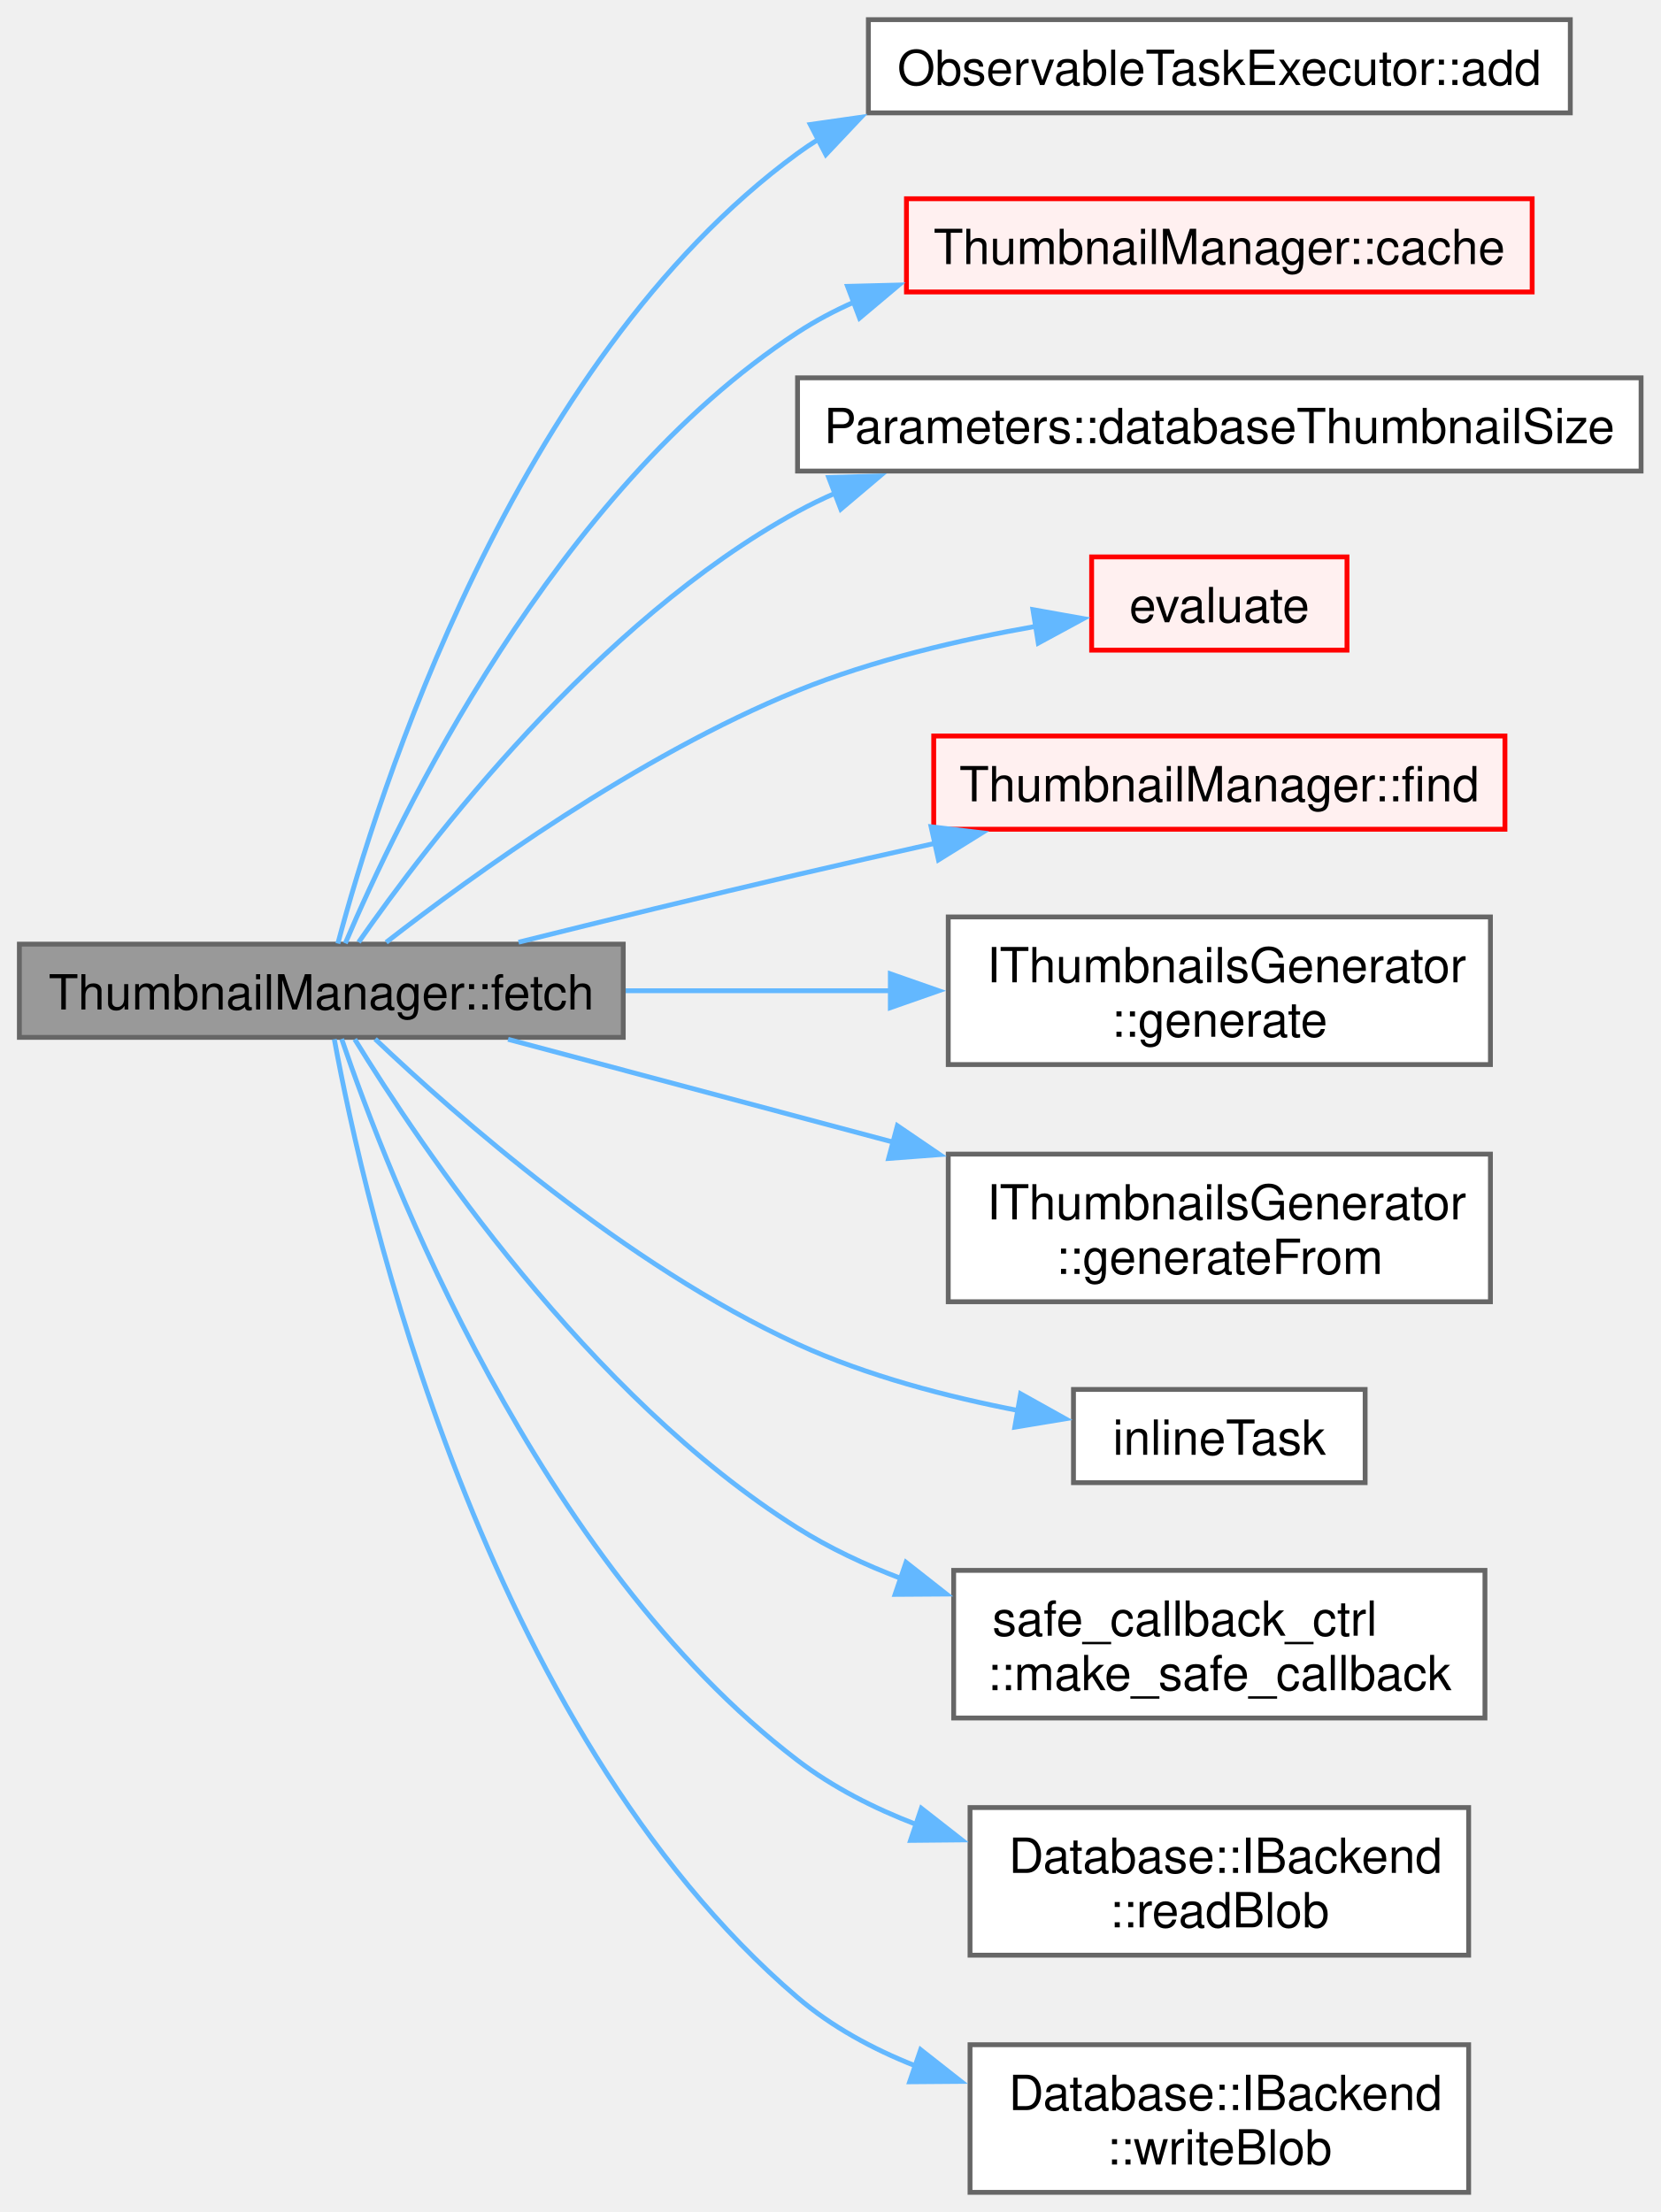
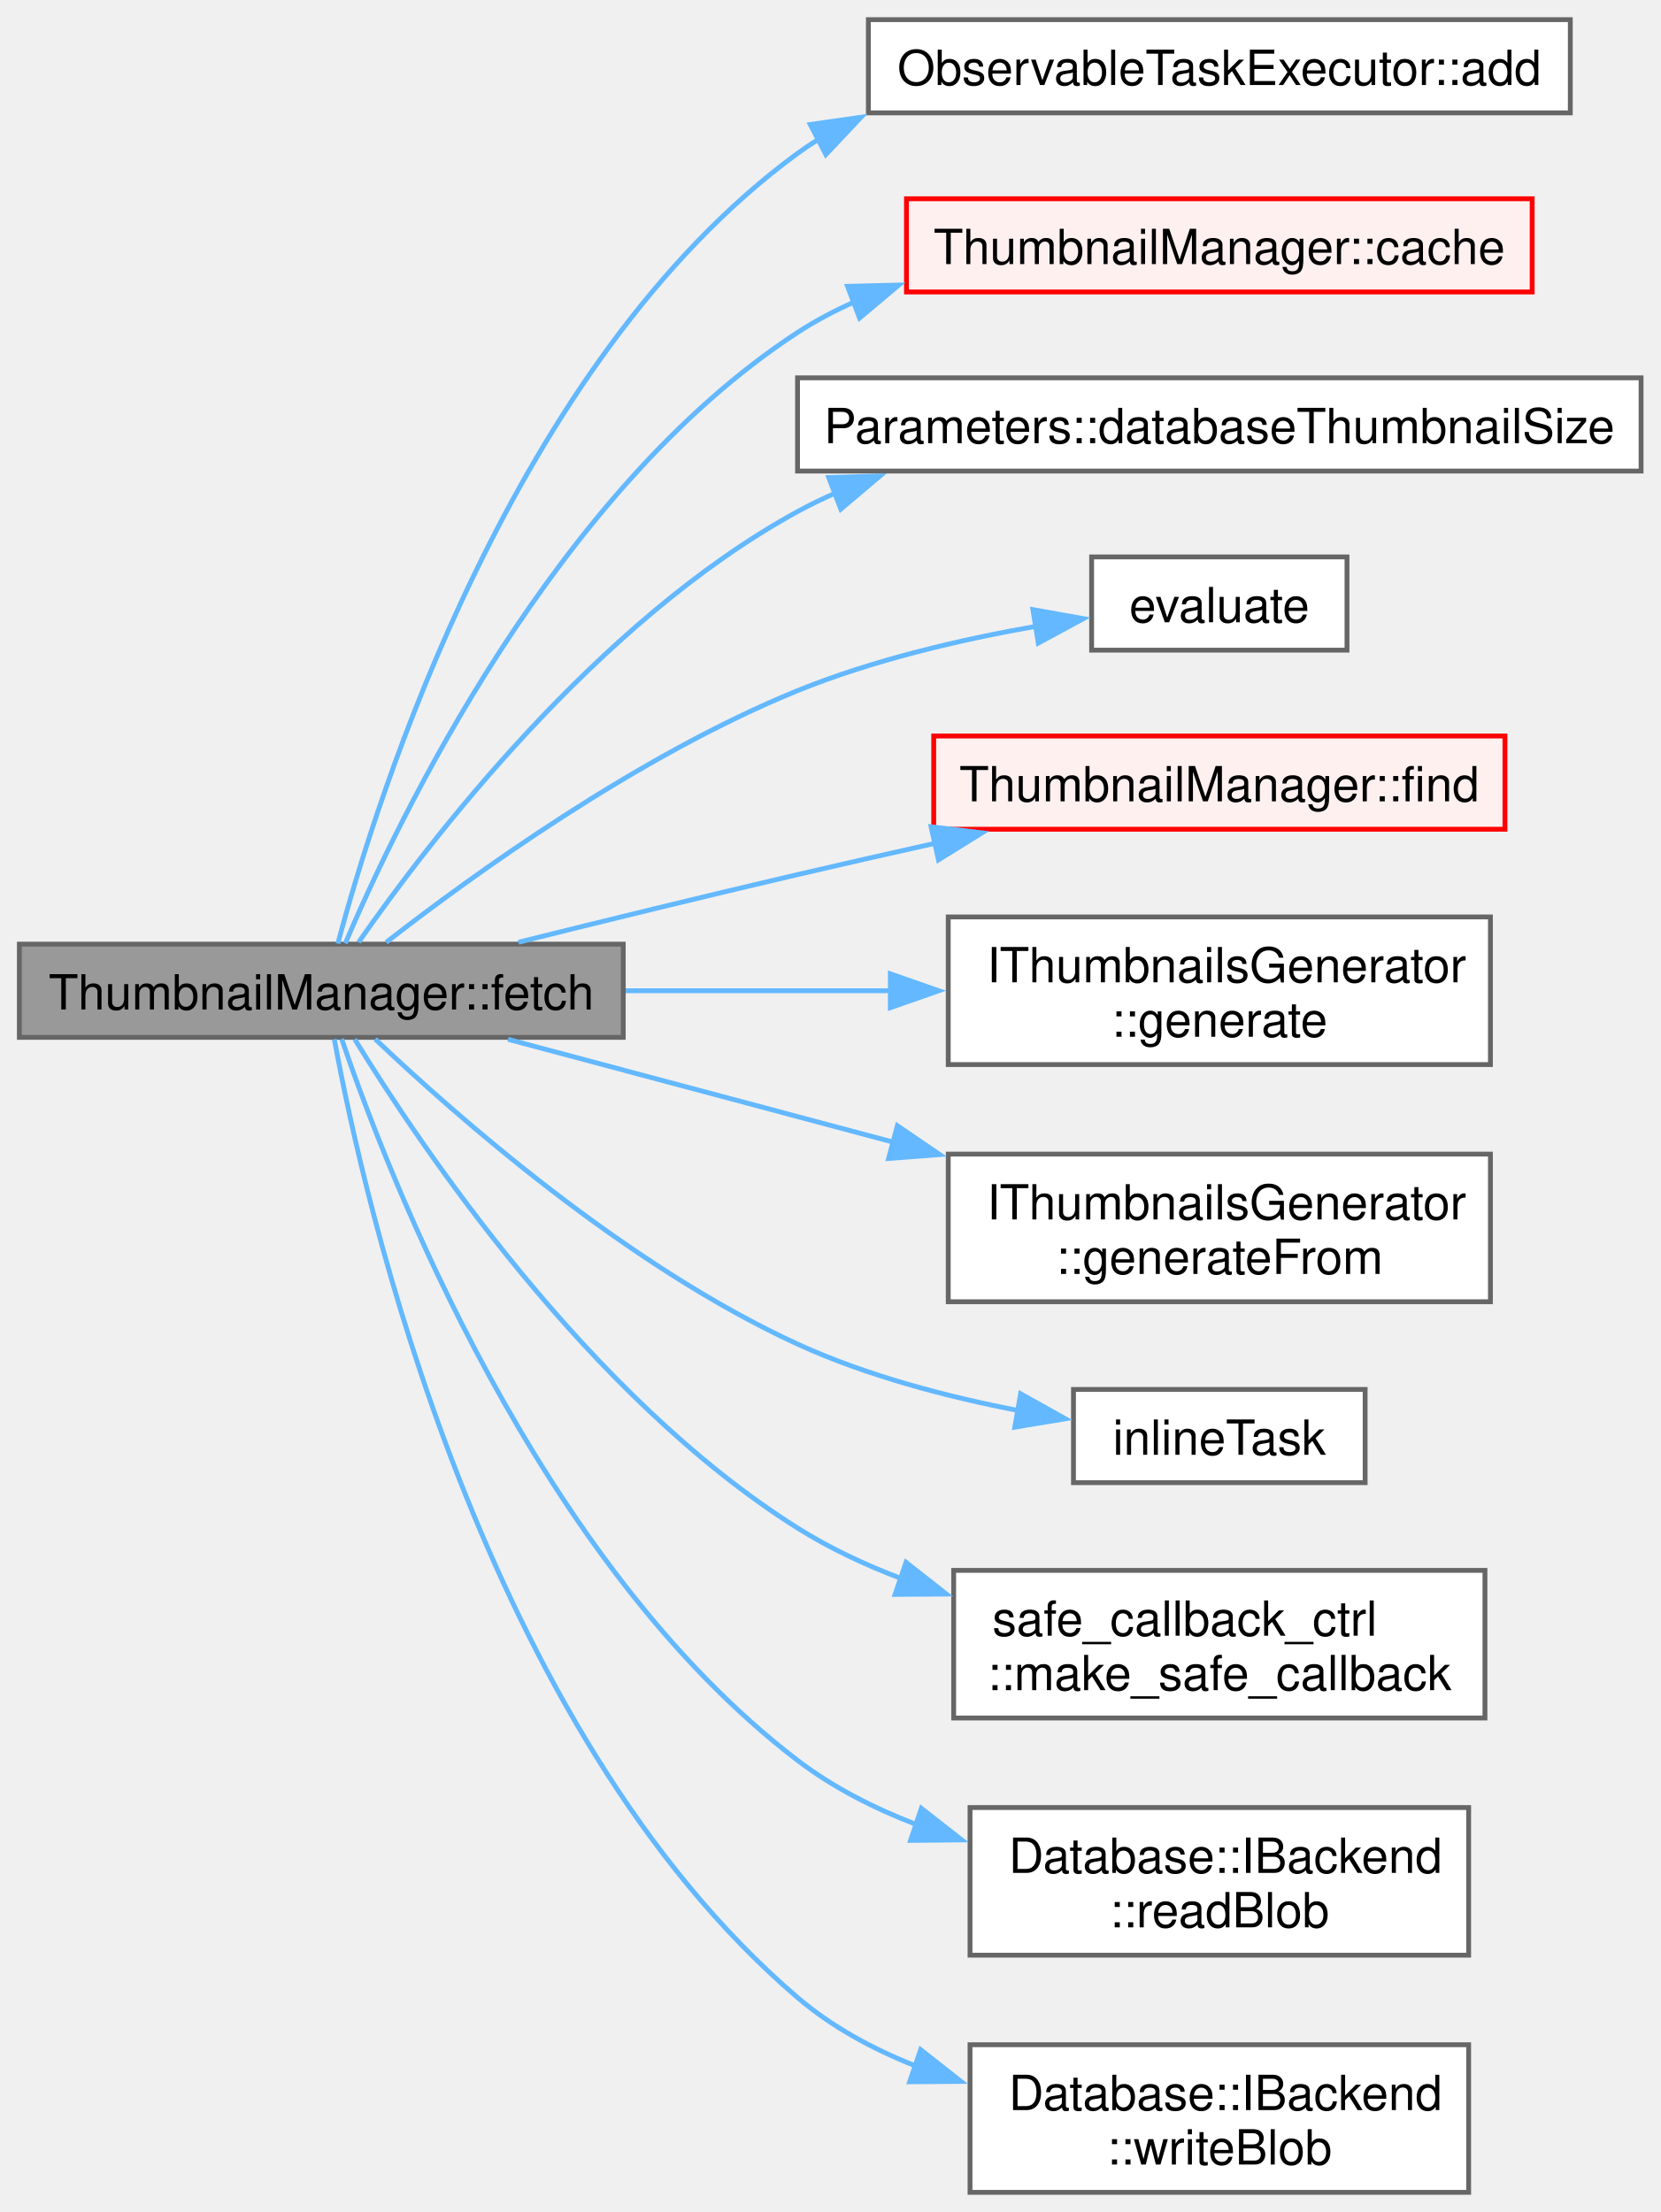
<svg xmlns="http://www.w3.org/2000/svg" xmlns:xlink="http://www.w3.org/1999/xlink" width="343pt" height="457pt" viewBox="0.00 0.00 343.00 456.88">
  <g id="graph0" class="graph" transform="scale(1 1) rotate(0) translate(4 452.88)">
    <g id="Node000001" class="node">
      <g id="a_Node000001">
        <a xlink:title=" ">
          <polygon fill="#999999" stroke="#666666" points="124.75,-257.88 0,-257.88 0,-238.62 124.75,-238.62 124.75,-257.88" />
          <text text-anchor="middle" x="62.38" y="-244.38" font-family="Helvetica,sans-Serif" font-size="10.00">ThumbnailManager::fetch</text>
        </a>
      </g>
    </g>
    <g id="Node000002" class="node">
      <g id="a_Node000002">
        <a xlink:href="../../d5/d65/class_observable_task_executor.html#a45ae8c431e00a9e2b245ba2db9845d01" target="_top" xlink:title=" ">
          <polygon fill="white" stroke="#666666" points="320.38,-448.88 175.38,-448.88 175.38,-429.62 320.38,-429.62 320.38,-448.88" />
          <text text-anchor="middle" x="247.88" y="-435.38" font-family="Helvetica,sans-Serif" font-size="10.00">ObservableTaskExecutor::add</text>
        </a>
      </g>
    </g>
    <g id="edge1_Node000001_Node000002" class="edge">
      <g id="a_edge1_Node000001_Node000002">
        <a xlink:title=" ">
          <path fill="none" stroke="#63b8ff" d="M65.79,-258C73.71,-287.77 101.8,-378.08 160.75,-421.25 162.14,-422.27 163.57,-423.23 165.04,-424.14" />
          <polygon fill="#63b8ff" stroke="#63b8ff" points="163.38,-427.22 173.87,-428.72 166.6,-421.01 163.38,-427.22" />
        </a>
      </g>
    </g>
    <g id="Node000003" class="node">
      <g id="a_Node000003">
        <a xlink:href="../../dd/d17/class_thumbnail_manager.html#a48248deb9928c5aa44e271f177e5f2d4" target="_top" xlink:title=" ">
          <polygon fill="#fff0f0" stroke="red" points="312.5,-411.88 183.25,-411.88 183.25,-392.62 312.5,-392.62 312.5,-411.88" />
          <text text-anchor="middle" x="247.88" y="-398.38" font-family="Helvetica,sans-Serif" font-size="10.00">ThumbnailManager::cache</text>
        </a>
      </g>
    </g>
    <g id="edge2_Node000001_Node000003" class="edge">
      <g id="a_edge2_Node000001_Node000003">
        <a xlink:title=" ">
          <path fill="none" stroke="#63b8ff" d="M67.33,-258.05C78.12,-283.43 110.64,-351.58 160.75,-384.25 164.46,-386.67 168.43,-388.77 172.56,-390.59" />
          <polygon fill="#63b8ff" stroke="#63b8ff" points="171.08,-393.78 181.67,-394.05 173.56,-387.23 171.08,-393.78" />
        </a>
      </g>
    </g>
    <g id="Node000005" class="node">
      <g id="a_Node000005">
        <a xlink:href="../../d1/d1c/namespace_parameters.html#a2972f2483cb9fecdd3c2b201e15c4a30" target="_top" xlink:title=" ">
          <polygon fill="white" stroke="#666666" points="335,-374.88 160.75,-374.88 160.75,-355.62 335,-355.62 335,-374.88" />
          <text text-anchor="middle" x="247.88" y="-361.38" font-family="Helvetica,sans-Serif" font-size="10.00">Parameters::databaseThumbnailSize</text>
        </a>
      </g>
    </g>
    <g id="edge3_Node000001_Node000005" class="edge">
      <g id="a_edge3_Node000001_Node000005">
        <a xlink:title=" ">
          <path fill="none" stroke="#63b8ff" d="M70.08,-258.28C84.23,-278.6 119.28,-324.6 160.75,-347.25 163.27,-348.63 165.89,-349.9 168.57,-351.07" />
          <polygon fill="#63b8ff" stroke="#63b8ff" points="167.19,-354.29 177.78,-354.6 169.69,-347.76 167.19,-354.29" />
        </a>
      </g>
    </g>
    <g id="Node000006" class="node">
      <g id="a_Node000006">
-         <a xlink:href="../../d4/d20/task__executor__utils_8hpp.html#ab600807ae28e81f2270dbd0213fd64bd" target="_top" xlink:title=" ">
-           <polygon fill="#fff0f0" stroke="red" points="274.25,-337.88 221.5,-337.88 221.5,-318.62 274.25,-318.62 274.25,-337.88" />
+         <a xlink:href="../../d4/d20/task__executor__utils_8hpp.html#a3f0aa9b30c11096d7aa5e0e982b1c7a5" target="_top" xlink:title=" ">
+           <polygon fill="white" stroke="#666666" points="274.25,-337.88 221.5,-337.88 221.5,-318.62 274.25,-318.62 274.25,-337.88" />
          <text text-anchor="middle" x="247.88" y="-324.38" font-family="Helvetica,sans-Serif" font-size="10.00">evaluate</text>
        </a>
      </g>
    </g>
    <g id="edge4_Node000001_Node000006" class="edge">
      <g id="a_edge4_Node000001_Node000006">
        <a xlink:title=" ">
          <path fill="none" stroke="#63b8ff" d="M75.78,-258.26C93.54,-272.08 127.71,-296.8 160.75,-310.25 176.31,-316.58 194.39,-320.8 209.96,-323.54" />
          <polygon fill="#63b8ff" stroke="#63b8ff" points="209.37,-326.99 219.8,-325.13 210.48,-320.08 209.37,-326.99" />
        </a>
      </g>
    </g>
-     <g id="Node000008" class="node">
-       <g id="a_Node000008">
+     <g id="Node000007" class="node">
+       <g id="a_Node000007">
        <a xlink:href="../../dd/d17/class_thumbnail_manager.html#a7c97ab9eebab7904b0d6e8708d107d5f" target="_top" xlink:title=" ">
          <polygon fill="#fff0f0" stroke="red" points="306.88,-300.88 188.88,-300.88 188.88,-281.62 306.88,-281.62 306.88,-300.88" />
          <text text-anchor="middle" x="247.88" y="-287.38" font-family="Helvetica,sans-Serif" font-size="10.00">ThumbnailManager::find</text>
        </a>
      </g>
    </g>
-     <g id="edge5_Node000001_Node000008" class="edge">
-       <g id="a_edge5_Node000001_Node000008">
+     <g id="edge5_Node000001_Node000007" class="edge">
+       <g id="a_edge5_Node000001_Node000007">
        <a xlink:title=" ">
          <path fill="none" stroke="#63b8ff" d="M103.12,-258.28C120.75,-262.67 141.76,-267.82 160.75,-272.25 169.97,-274.4 179.75,-276.62 189.3,-278.75" />
          <polygon fill="#63b8ff" stroke="#63b8ff" points="188.34,-282.13 198.86,-280.88 189.86,-275.29 188.34,-282.13" />
        </a>
      </g>
    </g>
-     <g id="Node000010" class="node">
-       <g id="a_Node000010">
+     <g id="Node000009" class="node">
+       <g id="a_Node000009">
        <a xlink:href="../../df/d64/class_i_thumbnails_generator.html#a9cb5f9d451440a1d5edbe228f01b0595" target="_top" xlink:title=" ">
          <polygon fill="white" stroke="#666666" points="303.88,-263.5 191.88,-263.5 191.88,-233 303.88,-233 303.88,-263.5" />
          <text text-anchor="start" x="199.88" y="-250" font-family="Helvetica,sans-Serif" font-size="10.00">IThumbnailsGenerator</text>
          <text text-anchor="middle" x="247.88" y="-238.75" font-family="Helvetica,sans-Serif" font-size="10.00">::generate</text>
        </a>
      </g>
    </g>
-     <g id="edge6_Node000001_Node000010" class="edge">
-       <g id="a_edge6_Node000001_Node000010">
+     <g id="edge6_Node000001_Node000009" class="edge">
+       <g id="a_edge6_Node000001_Node000009">
        <a xlink:title=" ">
          <path fill="none" stroke="#63b8ff" d="M125.24,-248.25C142.91,-248.25 162.24,-248.25 180.18,-248.25" />
          <polygon fill="#63b8ff" stroke="#63b8ff" points="179.92,-251.75 189.92,-248.25 179.92,-244.75 179.92,-251.75" />
        </a>
      </g>
    </g>
-     <g id="Node000011" class="node">
-       <g id="a_Node000011">
+     <g id="Node000010" class="node">
+       <g id="a_Node000010">
        <a xlink:href="../../df/d64/class_i_thumbnails_generator.html#a7d4be3063adc1034883d8b48b53ca4c4" target="_top" xlink:title=" ">
          <polygon fill="white" stroke="#666666" points="303.88,-214.5 191.88,-214.5 191.88,-184 303.88,-184 303.88,-214.5" />
          <text text-anchor="start" x="199.88" y="-201" font-family="Helvetica,sans-Serif" font-size="10.00">IThumbnailsGenerator</text>
          <text text-anchor="middle" x="247.88" y="-189.75" font-family="Helvetica,sans-Serif" font-size="10.00">::generateFrom</text>
        </a>
      </g>
    </g>
-     <g id="edge7_Node000001_Node000011" class="edge">
-       <g id="a_edge7_Node000001_Node000011">
+     <g id="edge7_Node000001_Node000010" class="edge">
+       <g id="a_edge7_Node000001_Node000010">
        <a xlink:title=" ">
          <path fill="none" stroke="#63b8ff" d="M100.95,-238.22C123.9,-232.09 153.89,-224.08 180.71,-216.92" />
          <polygon fill="#63b8ff" stroke="#63b8ff" points="181.37,-220.37 190.13,-214.4 179.56,-213.6 181.37,-220.37" />
        </a>
      </g>
    </g>
-     <g id="Node000012" class="node">
-       <g id="a_Node000012">
+     <g id="Node000011" class="node">
+       <g id="a_Node000011">
        <a xlink:href="../../da/d88/task__executor__utils_8cpp.html#a81de700536a9ac466b67431bbdf99ea7" target="_top" xlink:title=" ">
          <polygon fill="white" stroke="#666666" points="278,-165.88 217.75,-165.88 217.75,-146.62 278,-146.62 278,-165.88" />
          <text text-anchor="middle" x="247.88" y="-152.38" font-family="Helvetica,sans-Serif" font-size="10.00">inlineTask</text>
        </a>
      </g>
    </g>
-     <g id="edge8_Node000001_Node000012" class="edge">
-       <g id="a_edge8_Node000001_Node000012">
+     <g id="edge8_Node000001_Node000011" class="edge">
+       <g id="a_edge8_Node000001_Node000011">
        <a xlink:title=" ">
          <path fill="none" stroke="#63b8ff" d="M73.49,-238.28C90.19,-222.42 125.22,-191.55 160.75,-175.25 175.06,-168.69 191.76,-164.33 206.63,-161.47" />
          <polygon fill="#63b8ff" stroke="#63b8ff" points="206.83,-164.98 216.08,-159.82 205.63,-158.09 206.83,-164.98" />
        </a>
      </g>
    </g>
-     <g id="Node000013" class="node">
-       <g id="a_Node000013">
+     <g id="Node000012" class="node">
+       <g id="a_Node000012">
        <a xlink:href="../../d2/d3a/classsafe__callback__ctrl.html#a2782272aba3be1150a5740914ba63f5f" target="_top" xlink:title=" ">
          <polygon fill="white" stroke="#666666" points="302.75,-128.5 193,-128.5 193,-98 302.75,-98 302.75,-128.5" />
          <text text-anchor="start" x="201" y="-115" font-family="Helvetica,sans-Serif" font-size="10.00">safe_callback_ctrl</text>
          <text text-anchor="middle" x="247.88" y="-103.75" font-family="Helvetica,sans-Serif" font-size="10.00">::make_safe_callback</text>
        </a>
      </g>
    </g>
-     <g id="edge9_Node000001_Node000013" class="edge">
-       <g id="a_edge9_Node000001_Node000013">
+     <g id="edge9_Node000001_Node000012" class="edge">
+       <g id="a_edge9_Node000001_Node000012">
        <a xlink:title=" ">
          <path fill="none" stroke="#63b8ff" d="M69.28,-238.23C82.68,-216.41 117.56,-164.4 160.75,-137.25 167.36,-133.09 174.7,-129.65 182.22,-126.79" />
          <polygon fill="#63b8ff" stroke="#63b8ff" points="183.16,-130.16 191.49,-123.61 180.9,-123.54 183.16,-130.16" />
        </a>
      </g>
    </g>
-     <g id="Node000014" class="node">
-       <g id="a_Node000014">
+     <g id="Node000013" class="node">
+       <g id="a_Node000013">
        <a xlink:href="../../d2/ddd/struct_database_1_1_i_backend.html#a727dd5575e1ae8565377b4be2df76524" target="_top" xlink:title="Read blob of type bt associated with photo id.">
          <polygon fill="white" stroke="#666666" points="299.38,-79.5 196.38,-79.5 196.38,-49 299.38,-49 299.38,-79.5" />
          <text text-anchor="start" x="204.38" y="-66" font-family="Helvetica,sans-Serif" font-size="10.00">Database::IBackend</text>
          <text text-anchor="middle" x="247.88" y="-54.75" font-family="Helvetica,sans-Serif" font-size="10.00">::readBlob</text>
        </a>
      </g>
    </g>
-     <g id="edge10_Node000001_Node000014" class="edge">
-       <g id="a_edge10_Node000001_Node000014">
+     <g id="edge10_Node000001_Node000013" class="edge">
+       <g id="a_edge10_Node000001_Node000013">
        <a xlink:title=" ">
          <path fill="none" stroke="#63b8ff" d="M66.58,-238.29C76.1,-210.3 106.97,-130.29 160.75,-89.25 168.05,-83.68 176.57,-79.34 185.34,-75.98" />
          <polygon fill="#63b8ff" stroke="#63b8ff" points="186.33,-79.34 194.68,-72.81 184.09,-72.71 186.33,-79.34" />
        </a>
      </g>
    </g>
-     <g id="Node000015" class="node">
-       <g id="a_Node000015">
+     <g id="Node000014" class="node">
+       <g id="a_Node000014">
        <a xlink:href="../../d2/ddd/struct_database_1_1_i_backend.html#aefdb3497be40914b407537004a76f1d3" target="_top" xlink:title="Write blob of type bt.">
          <polygon fill="white" stroke="#666666" points="299.38,-30.5 196.38,-30.5 196.38,0 299.38,0 299.38,-30.5" />
          <text text-anchor="start" x="204.38" y="-17" font-family="Helvetica,sans-Serif" font-size="10.00">Database::IBackend</text>
          <text text-anchor="middle" x="247.88" y="-5.75" font-family="Helvetica,sans-Serif" font-size="10.00">::writeBlob</text>
        </a>
      </g>
    </g>
-     <g id="edge11_Node000001_Node000015" class="edge">
-       <g id="a_edge11_Node000001_Node000015">
+     <g id="edge11_Node000001_Node000014" class="edge">
+       <g id="a_edge11_Node000001_Node000014">
        <a xlink:title=" ">
          <path fill="none" stroke="#63b8ff" d="M65.06,-238.24C71.2,-204.81 95.61,-95.98 160.75,-40.25 167.81,-34.21 176.27,-29.62 185.08,-26.14" />
          <polygon fill="#63b8ff" stroke="#63b8ff" points="186.18,-29.47 194.51,-22.92 183.91,-22.84 186.18,-29.47" />
        </a>
      </g>
    </g>
  </g>
</svg>
